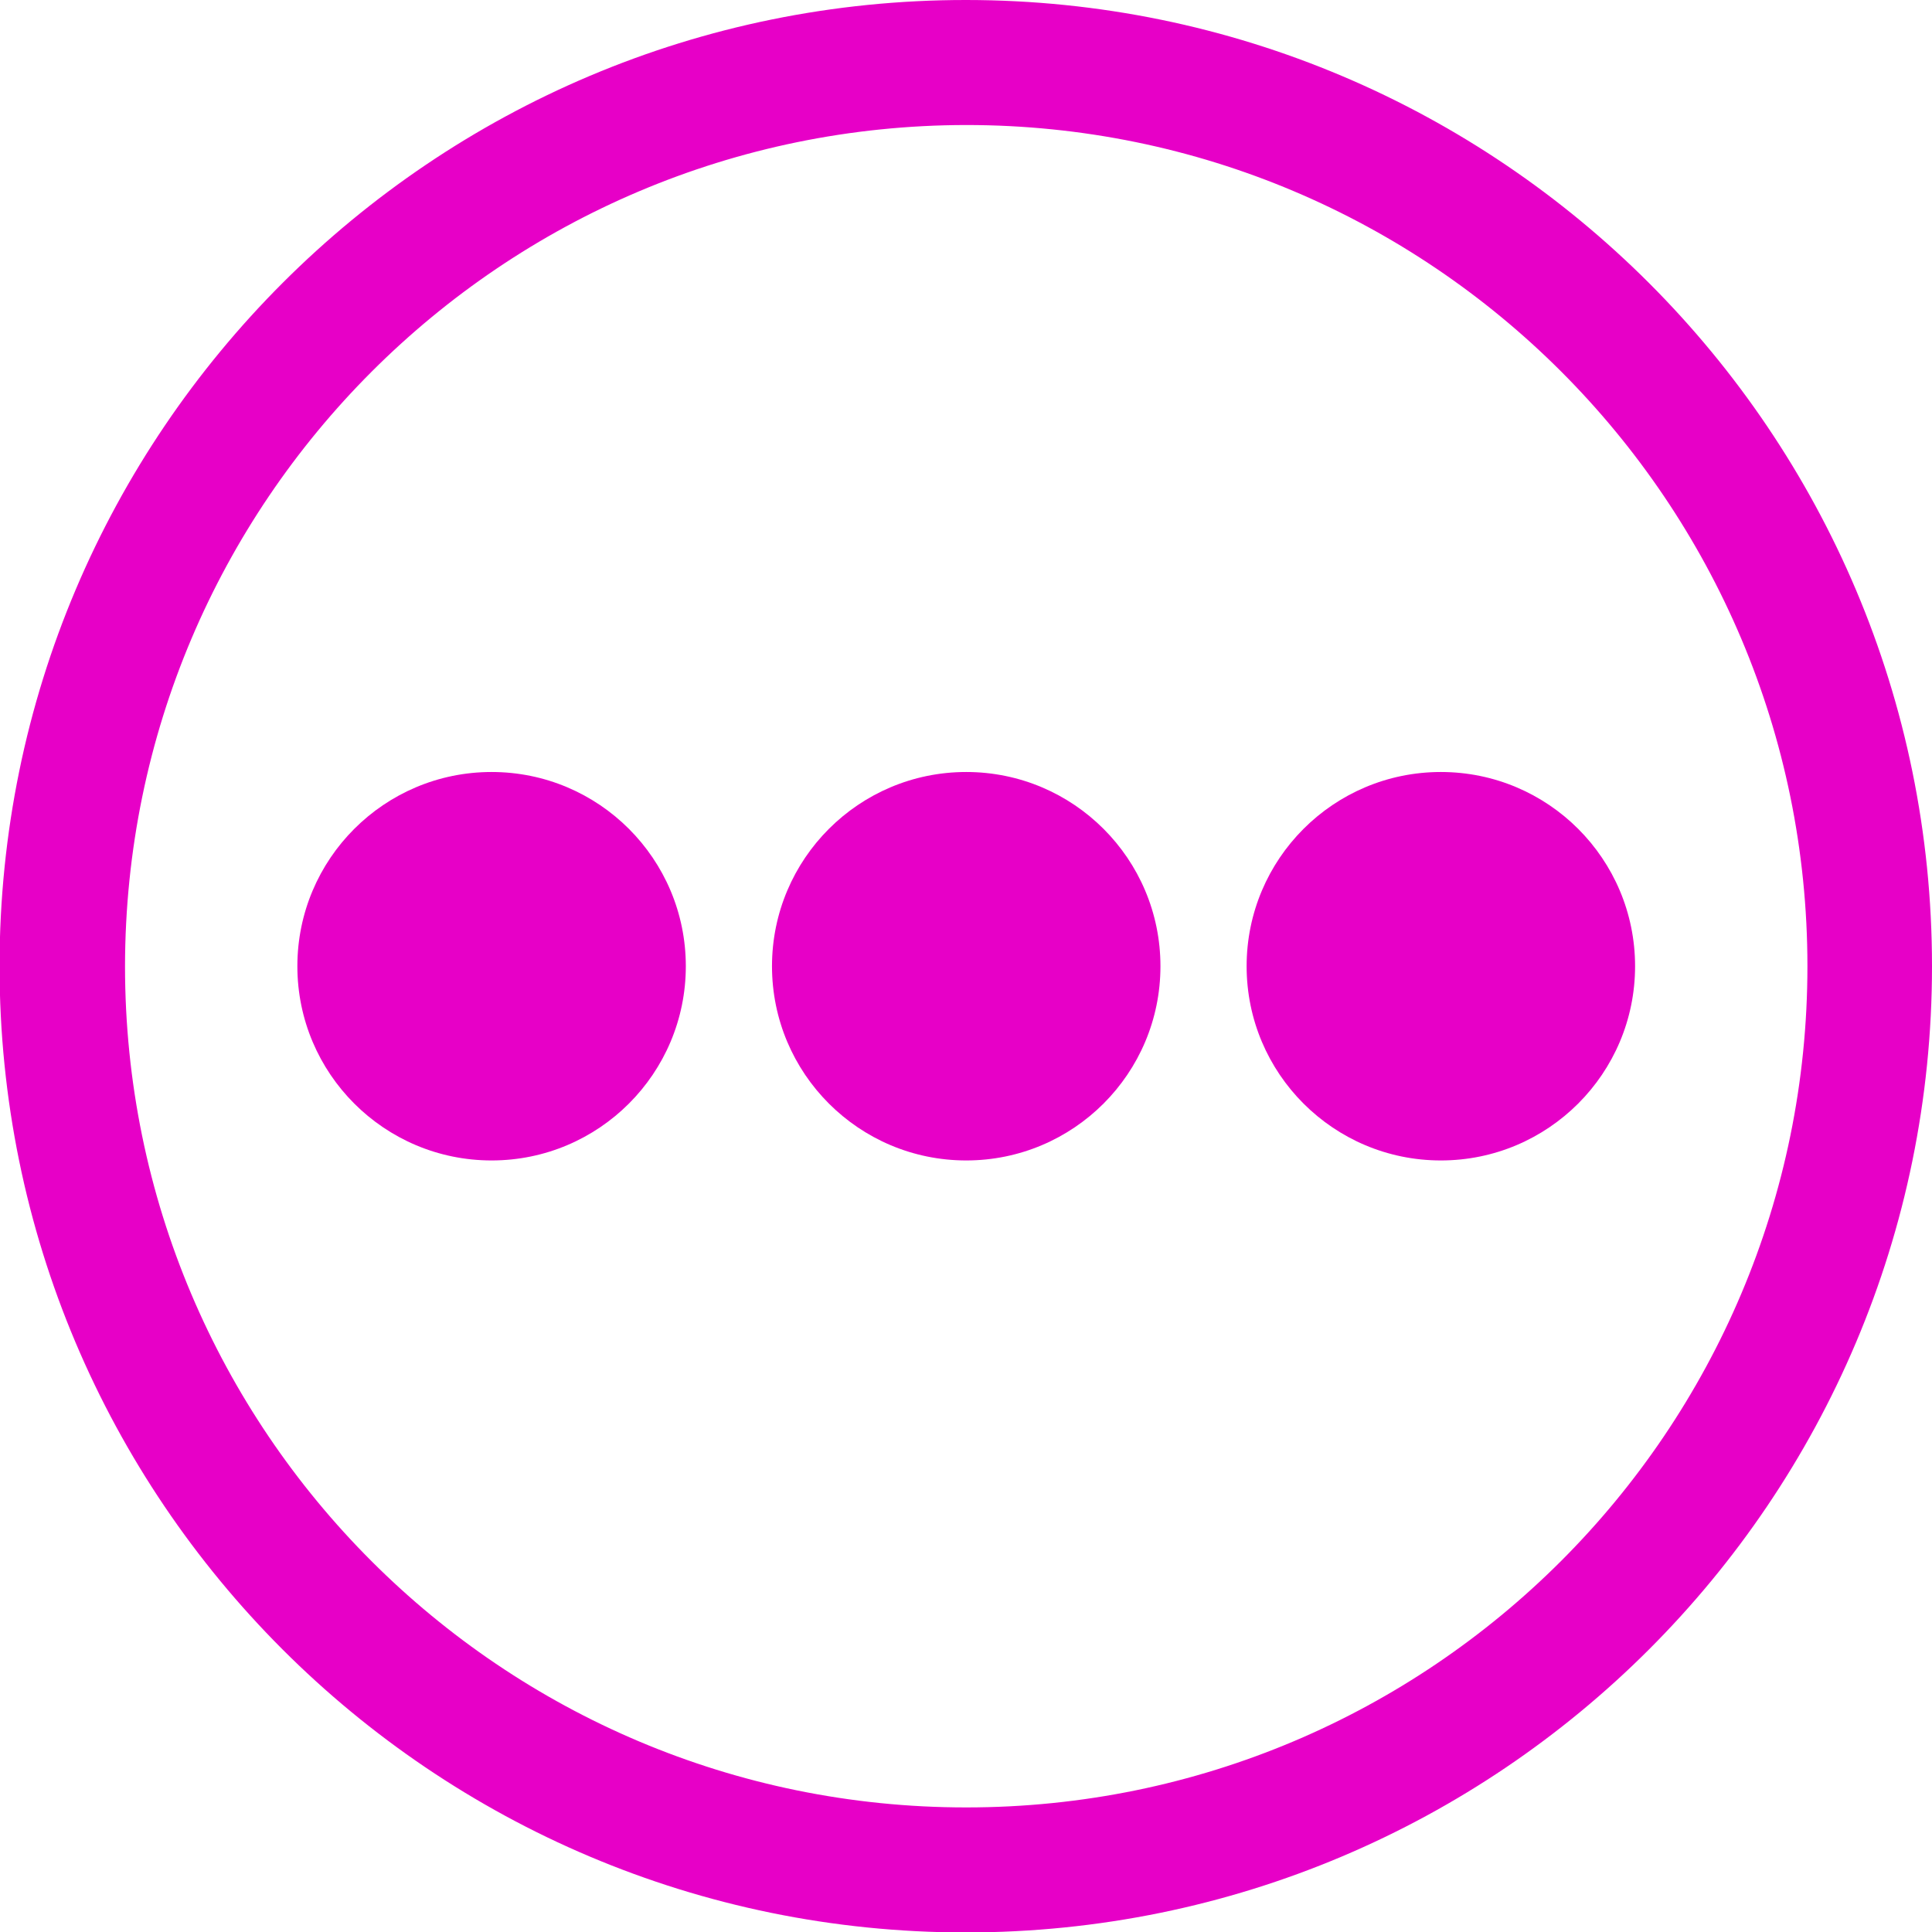
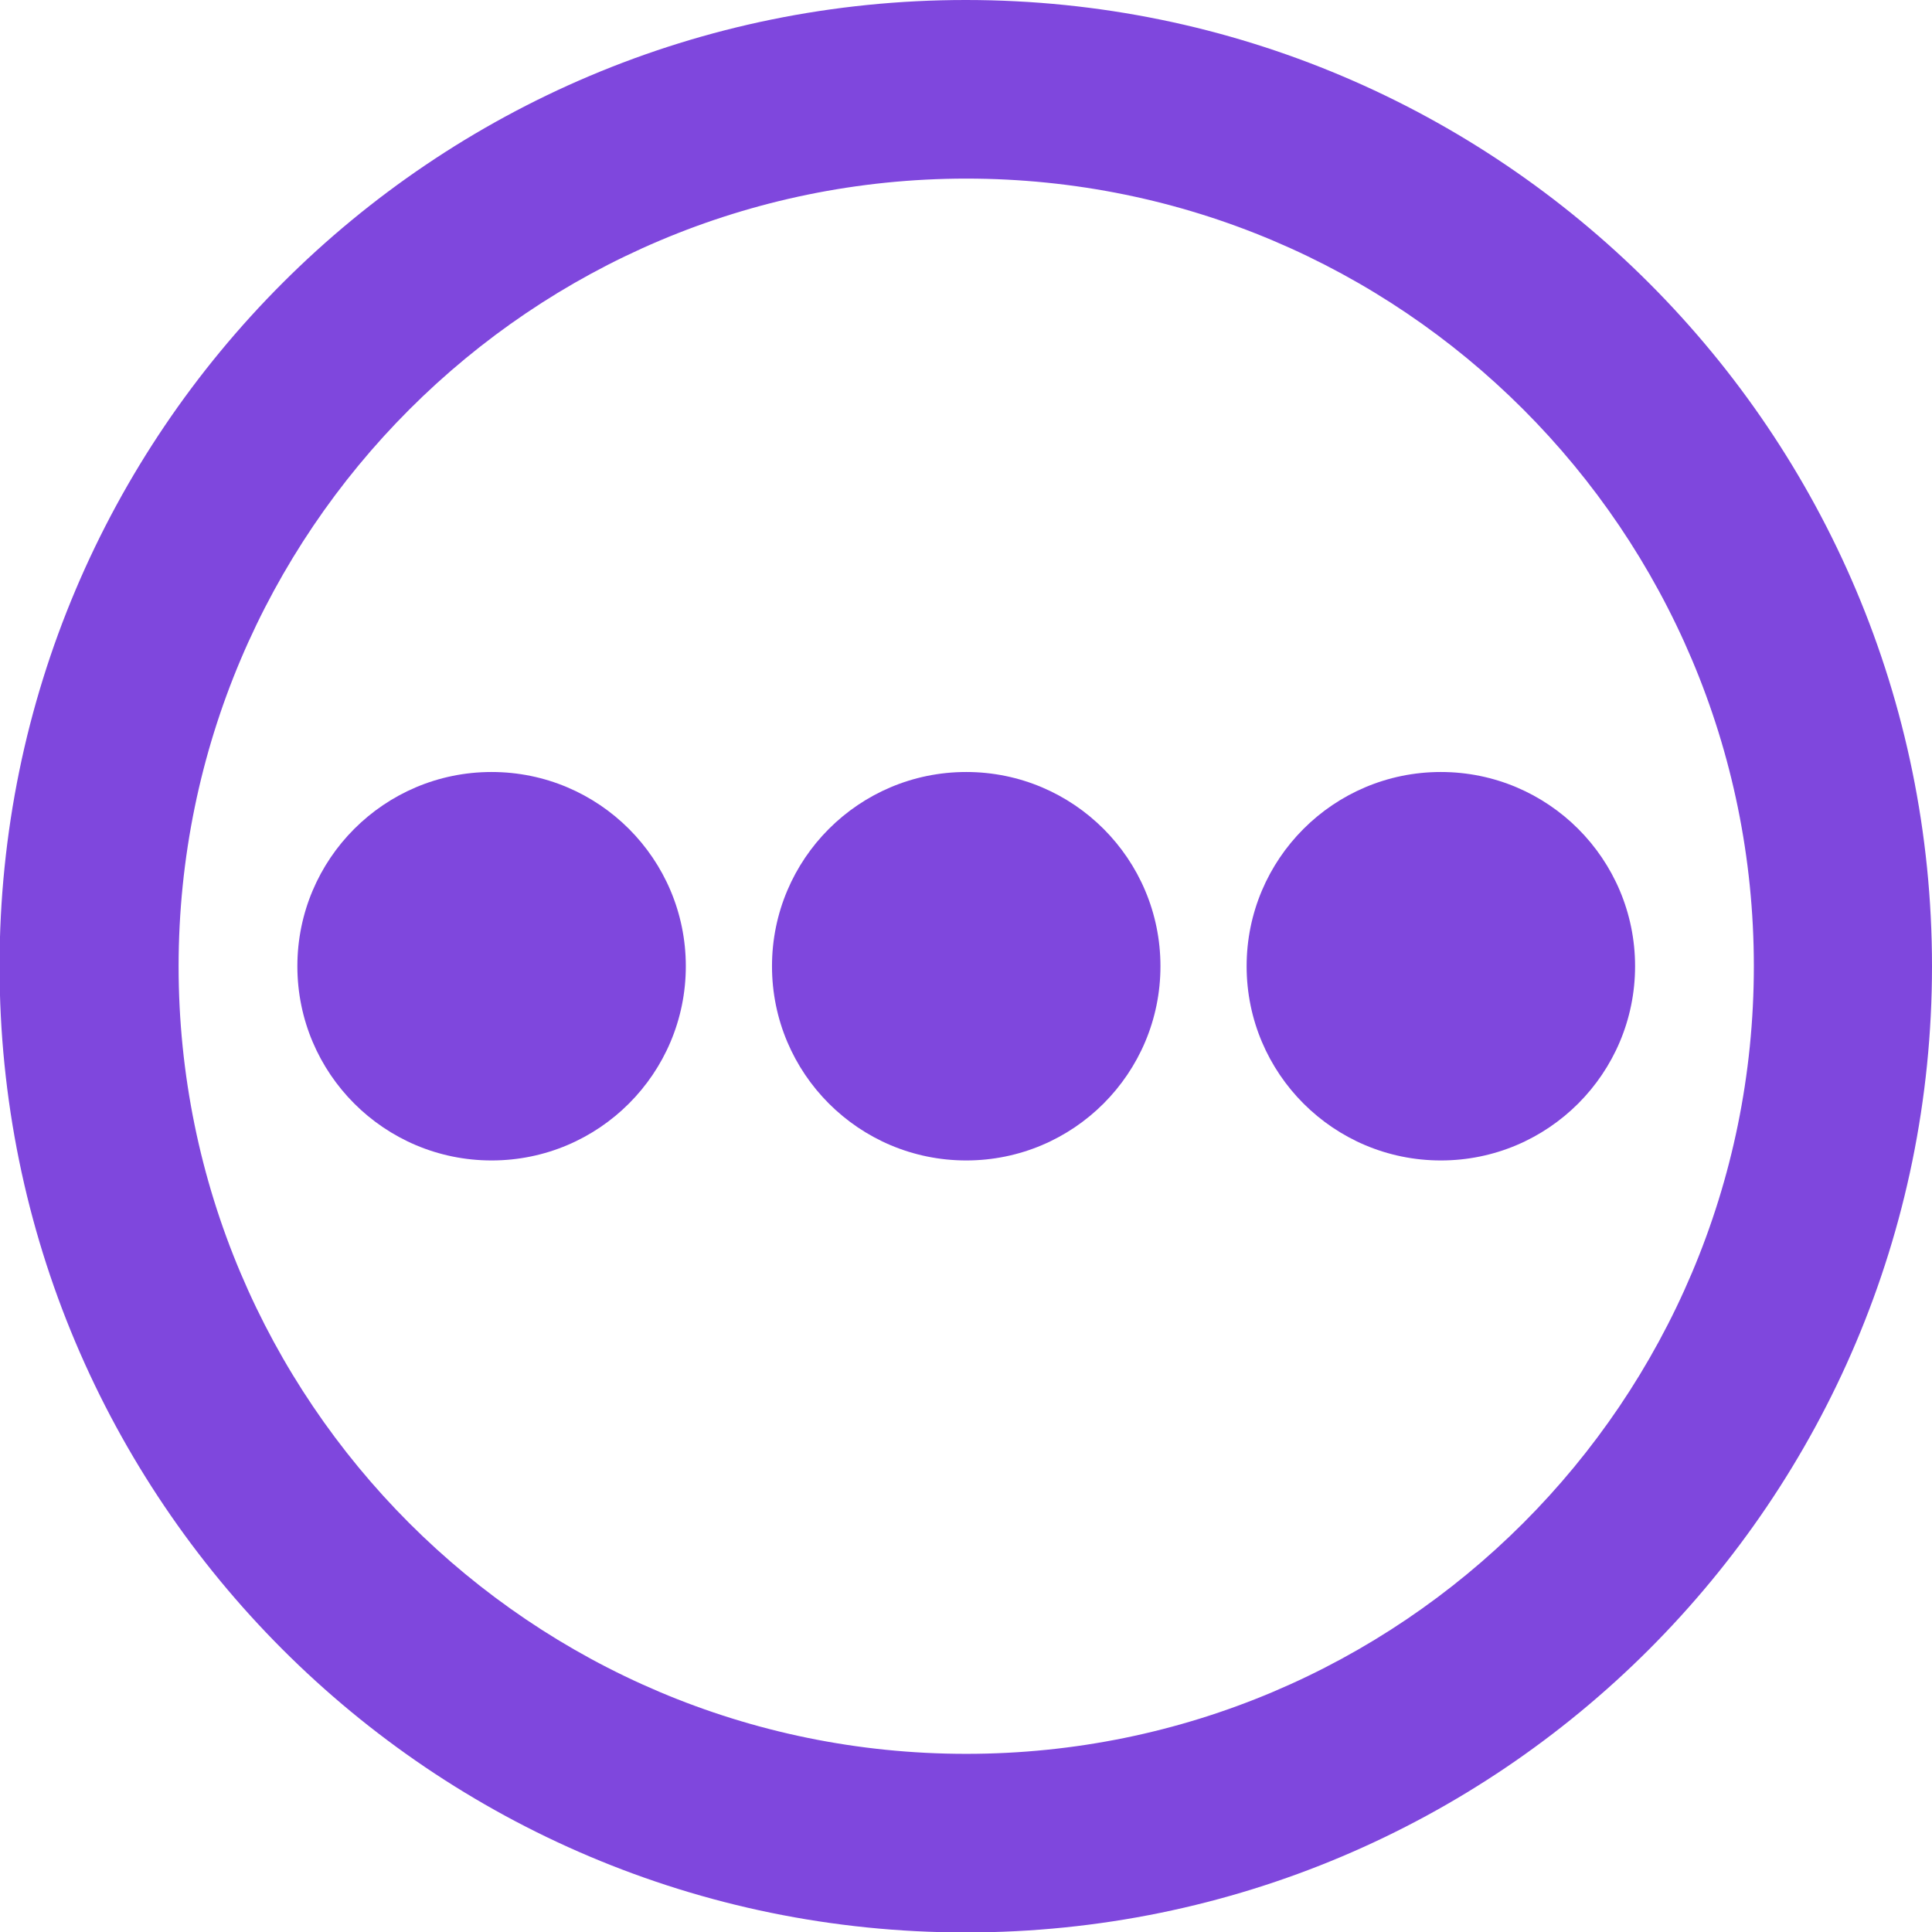
<svg xmlns="http://www.w3.org/2000/svg" width="43.27" height="43.27" viewBox="0 0 43.27 43.27">
  <g id="Layer_2" data-name="Layer 2">
-     <g id="Layer_2-2" data-name="Layer 2">
-       <circle cx="32.27" cy="21.64" r="4.35" fill="#e700c7" />
-       <circle cx="11.01" cy="21.64" r="4.35" fill="#e700c7" />
-       <circle cx="21.64" cy="21.64" r="4.35" fill="#e700c7" />
-       <path d="M21.64,2.8A18.84,18.84,0,1,1,2.8,21.64,18.86,18.86,0,0,1,21.64,2.8m0-2.8A21.64,21.64,0,1,0,43.27,21.64,21.64,21.64,0,0,0,21.64,0Z" fill="#e700c7" />
+     <g id="header">
+       <circle cx="32.27" cy="21.64" r="4.35" fill="#7f47dd" />
+       <circle cx="11.01" cy="21.64" r="4.35" fill="#7f47dd" />
+       <circle cx="21.64" cy="21.64" r="4.35" fill="#7f47dd" />
+       <path d="M21.64,4A17.64,17.64,0,1,1,4,21.64,17.65,17.65,0,0,1,21.64,4m0-4A21.64,21.64,0,1,0,43.27,21.64,21.64,21.64,0,0,0,21.64,0Z" fill="#7f47dd" />
    </g>
  </g>
</svg>
